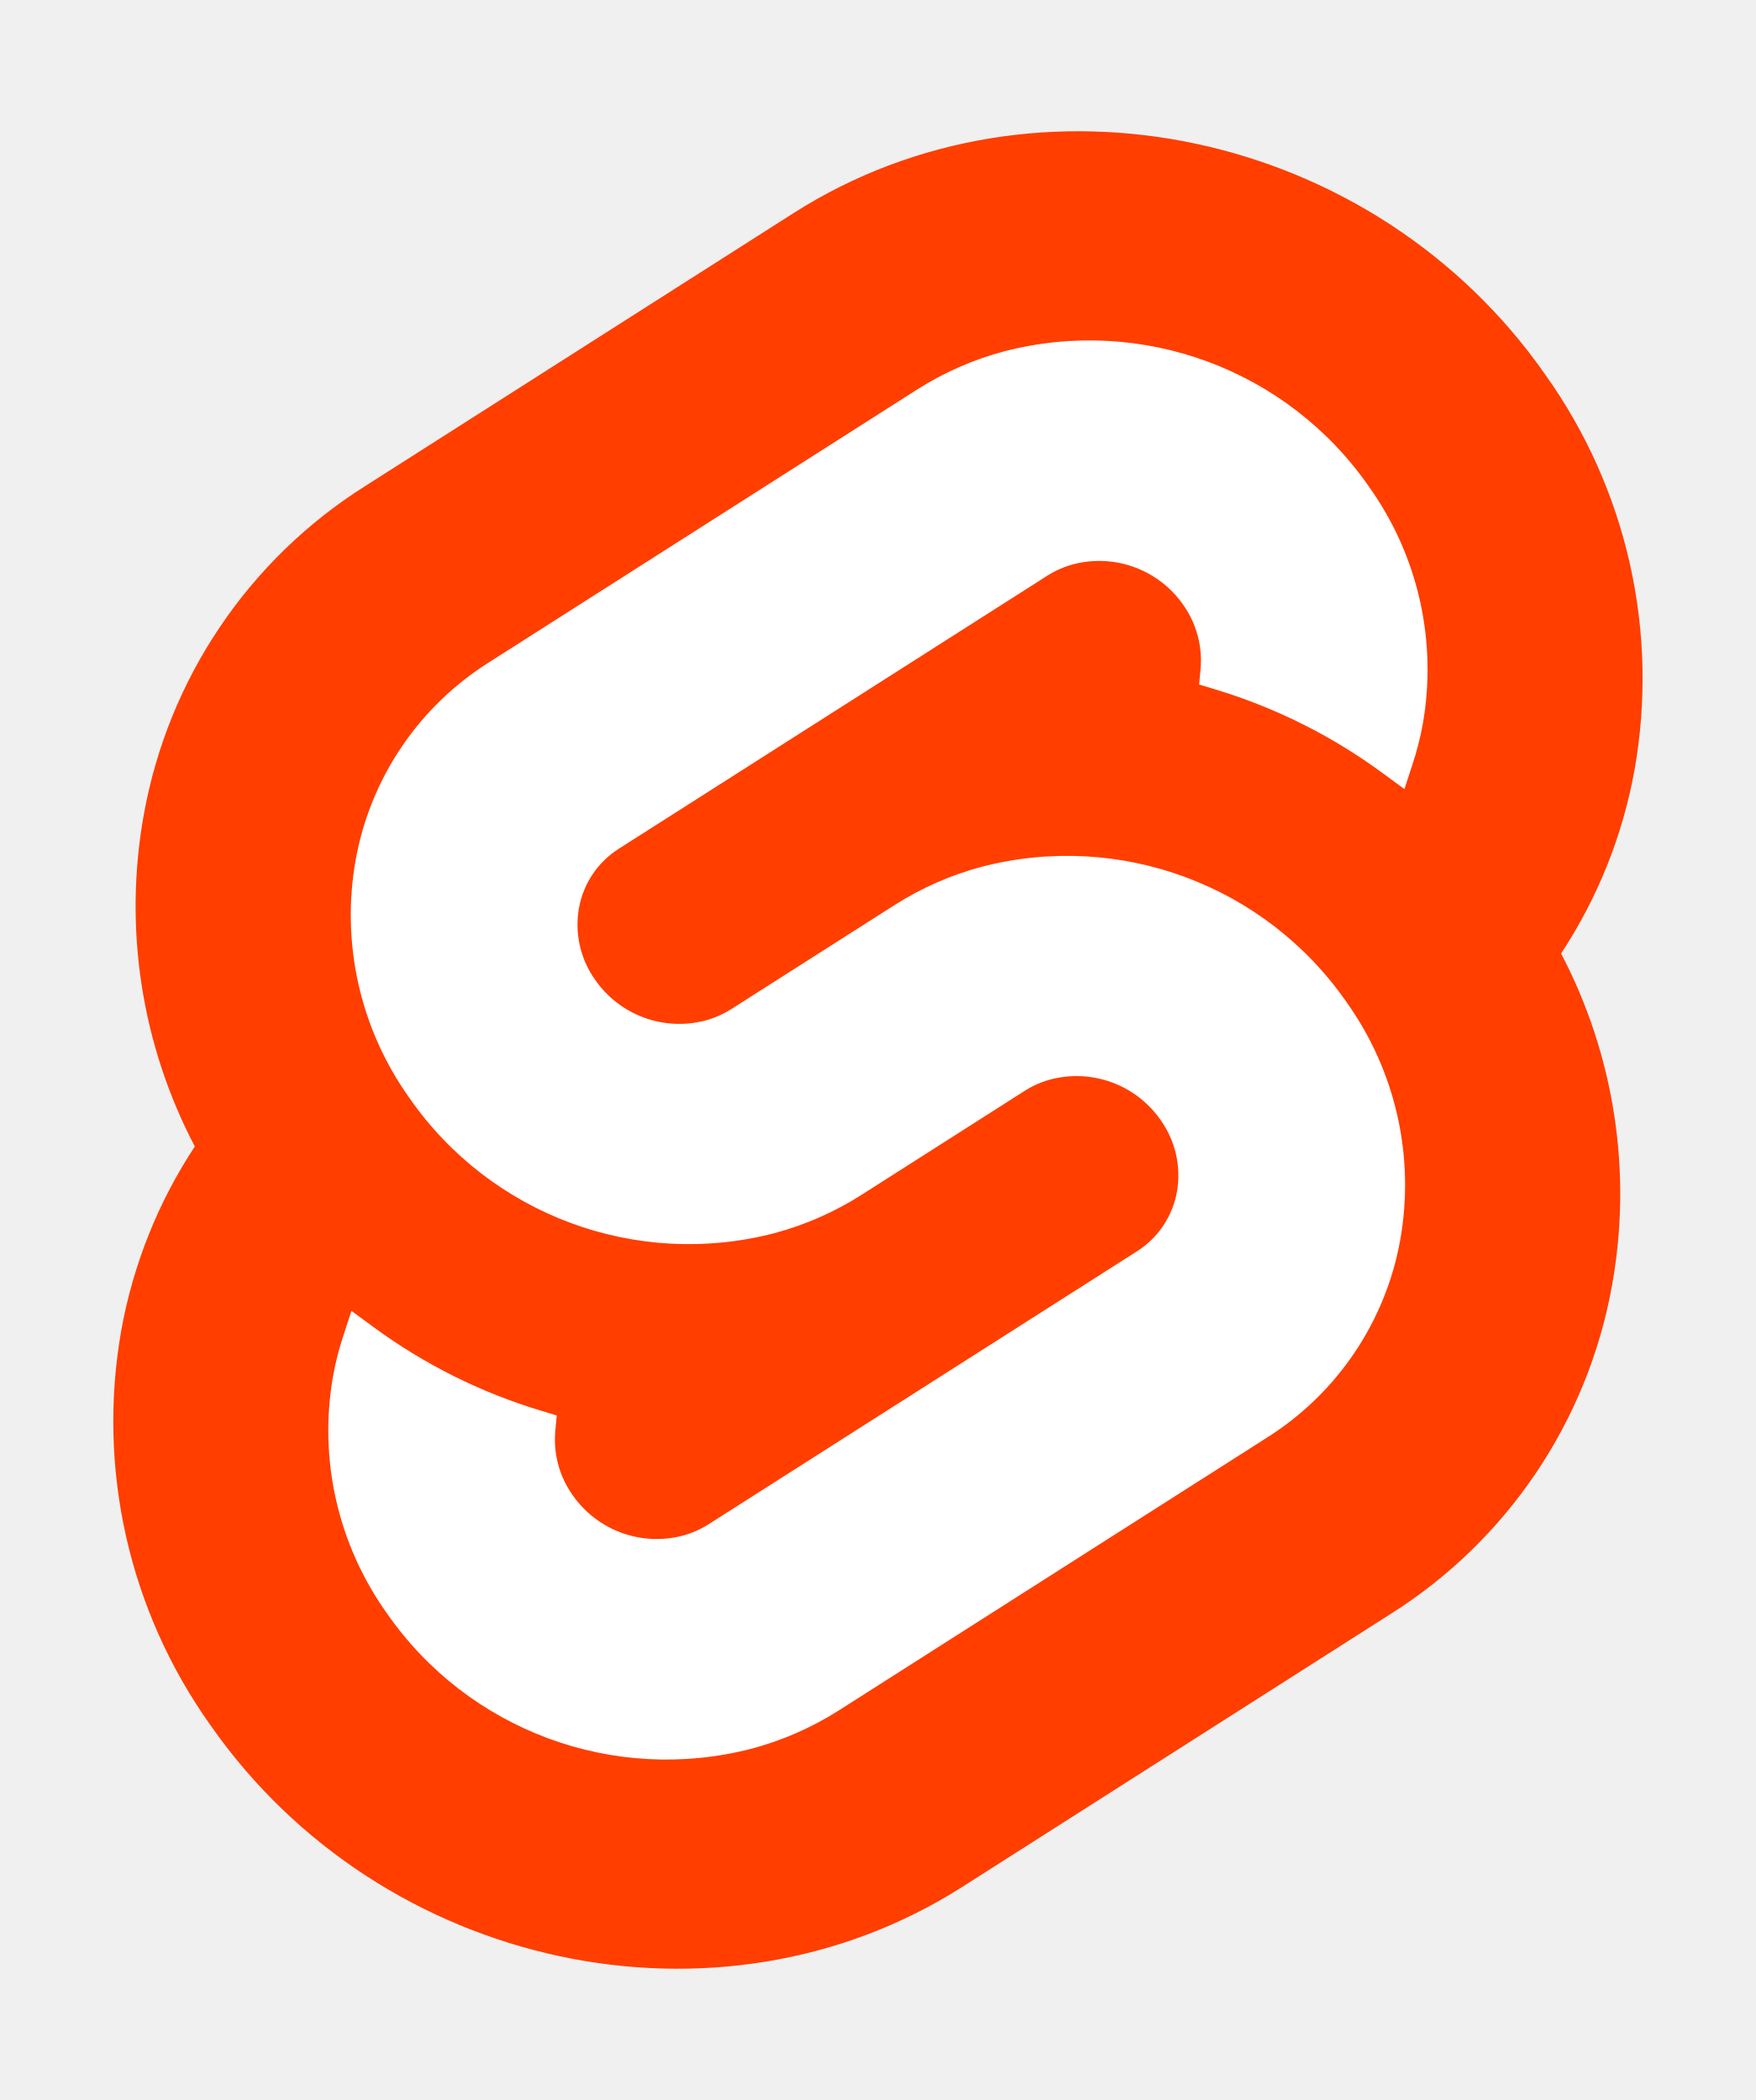
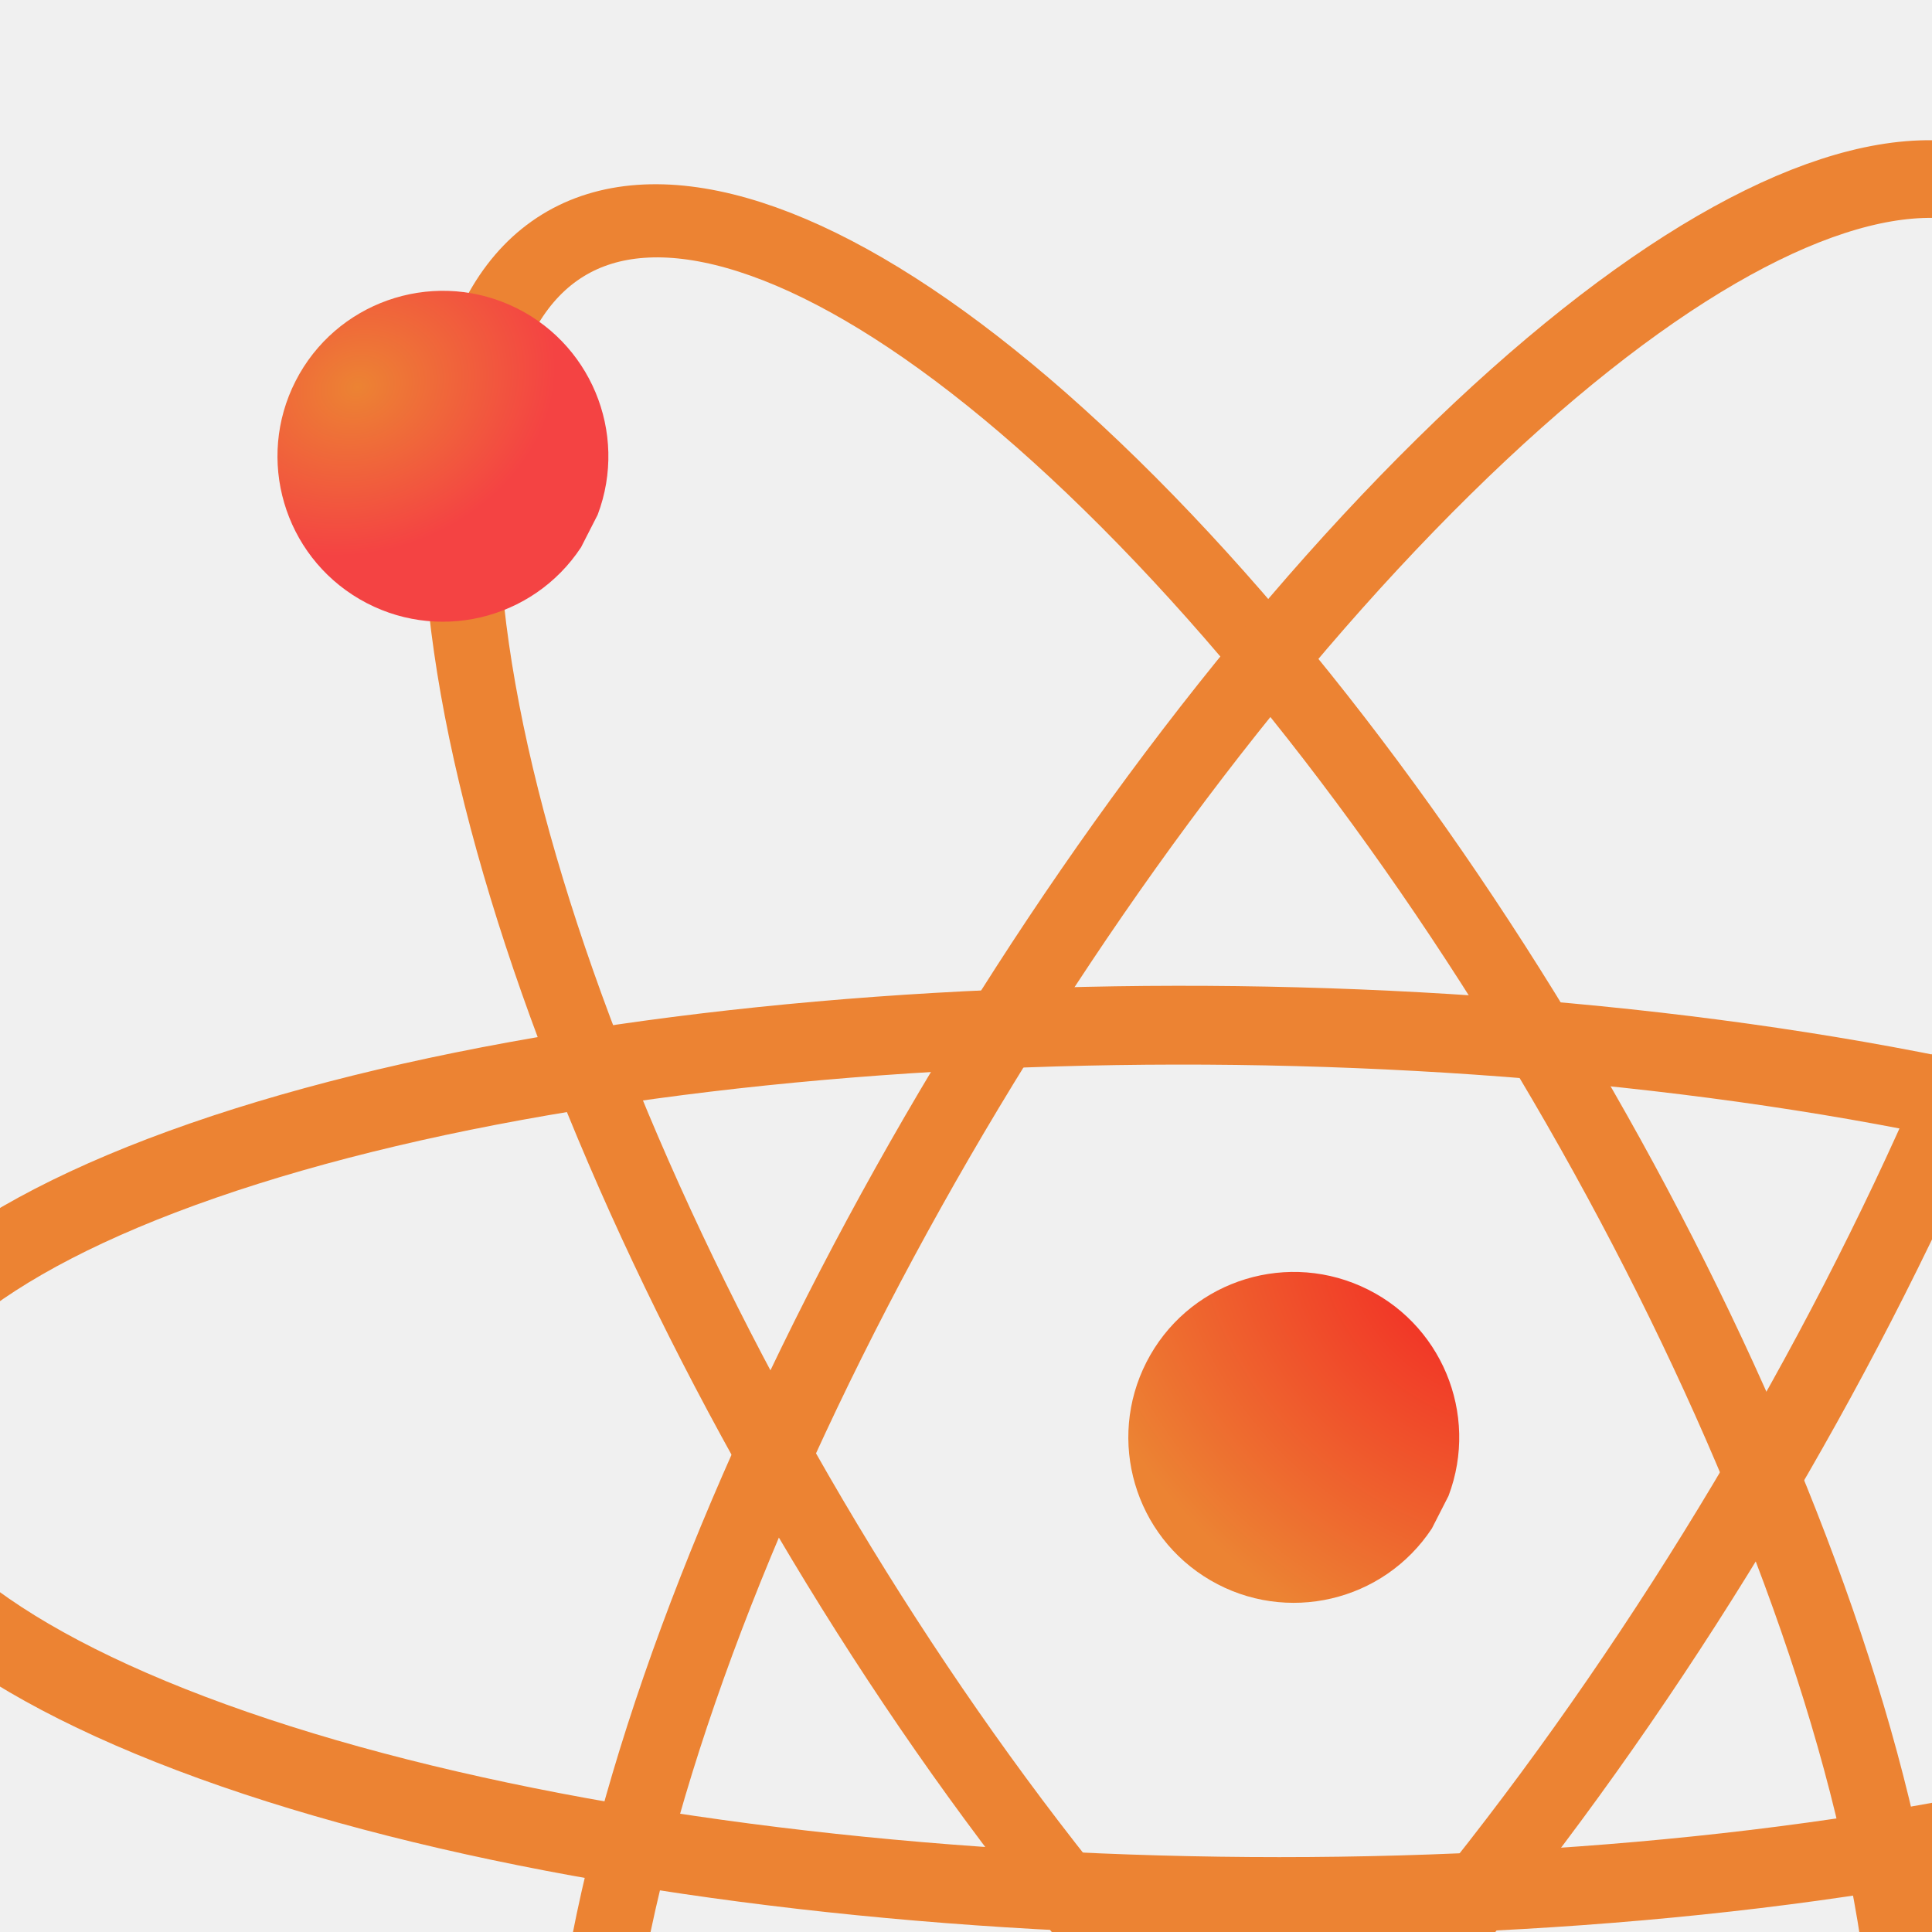
- <svg xmlns="http://www.w3.org/2000/svg" width="107" height="128" viewBox="0 0 107 128">
-   <path d="M94.157 22.819c-10.4-14.885-30.94-19.297-45.792-9.835L22.282 29.608A29.92 29.92 0 0 0 8.764 49.65a31.5 31.5 0 0 0 3.108 20.231 30 30 0 0 0-4.477 11.183 31.9 31.9 0 0 0 5.448 24.116c10.402 14.887 30.942 19.297 45.791 9.835l26.083-16.624A29.92 29.92 0 0 0 98.235 78.35a31.53 31.53 0 0 0-3.105-20.232 30 30 0 0 0 4.474-11.182 31.88 31.88 0 0 0-5.447-24.116" style="fill:#ff3e00" />
-   <path d="M45.817 106.582a20.72 20.72 0 0 1-22.237-8.243 19.17 19.17 0 0 1-3.277-14.503 18 18 0 0 1 .624-2.435l.49-1.498 1.337.981a33.6 33.6 0 0 0 10.203 5.098l.97.294-.09.968a5.85 5.85 0 0 0 1.052 3.878 6.24 6.24 0 0 0 6.695 2.485 5.8 5.8 0 0 0 1.603-.704L69.27 76.28a5.43 5.43 0 0 0 2.45-3.631 5.8 5.8 0 0 0-.987-4.371 6.24 6.24 0 0 0-6.698-2.487 5.7 5.7 0 0 0-1.6.704l-9.953 6.345a19 19 0 0 1-5.296 2.326 20.72 20.72 0 0 1-22.237-8.243 19.17 19.17 0 0 1-3.277-14.502 17.99 17.99 0 0 1 8.13-12.052l26.081-16.623a19 19 0 0 1 5.3-2.329 20.72 20.72 0 0 1 22.237 8.243 19.17 19.17 0 0 1 3.277 14.503 18 18 0 0 1-.624 2.435l-.49 1.498-1.337-.98a33.6 33.6 0 0 0-10.203-5.1l-.97-.294.09-.968a5.86 5.86 0 0 0-1.052-3.878 6.24 6.24 0 0 0-6.696-2.485 5.8 5.8 0 0 0-1.602.704L37.73 51.72a5.42 5.42 0 0 0-2.449 3.63 5.79 5.79 0 0 0 .986 4.372 6.24 6.24 0 0 0 6.698 2.486 5.8 5.8 0 0 0 1.602-.704l9.952-6.342a19 19 0 0 1 5.295-2.328 20.72 20.72 0 0 1 22.237 8.242 19.17 19.17 0 0 1 3.277 14.503 18 18 0 0 1-8.13 12.053l-26.081 16.622a19 19 0 0 1-5.3 2.328" style="fill:#fff" />
+ <svg xmlns="http://www.w3.org/2000/svg" xmlns:xlink="http://www.w3.org/1999/xlink" width="512" height="512" viewBox="0 0 512 512" version="1.1" id="svg1" xml:space="preserve">
+   <defs id="defs1">
+     <linearGradient id="linearGradient11">
+       <stop style="stop-color:#f32424;stop-opacity:1;" offset="0" id="stop14" />
+       <stop style="stop-color:#ec8333;stop-opacity:1;" offset="1" id="stop13" />
+     </linearGradient>
+     <linearGradient id="linearGradient8">
+       <stop style="stop-color:#ec8333;stop-opacity:1;" offset="0" id="stop9" />
+       <stop style="stop-color:#f44343;stop-opacity:1;" offset="1" id="stop11" />
+     </linearGradient>
+     <radialGradient xlink:href="#linearGradient8" id="radialGradient10" cx="94.752" cy="102.53" fx="94.752" fy="102.53" r="43.841" gradientUnits="userSpaceOnUse" gradientTransform="matrix(0.3043606,0.9525569,-1.157602,0.3698766,184.603,-25.65011)" />
+     <radialGradient xlink:href="#linearGradient11" id="radialGradient13" cx="368.717" cy="317.546" fx="368.717" fy="317.546" r="43.841" gradientUnits="userSpaceOnUse" gradientTransform="matrix(2.136935,1.889826,-1.501779,1.698148,79.90696,-898.2619)" />
+   </defs>
+   <path style="fill:none;fill-opacity:1;stroke:#ec8333;stroke-width:19.715;stroke-dasharray:none;stroke-opacity:1" id="path1" transform="matrix(-0.8837271,0.4680025,-0.5025295,-0.8645601,0,0)" d="M 1.674,-609.302 A 115.577,323.533 0 0 1 -34.988,-181.642 115.577,323.533 0 0 1 -190.108,-251.45 115.577,323.533 0 0 1 -177.04,-689.728" />
+   <path style="fill:none;fill-opacity:1;stroke:#ec8333;stroke-width:20.333;stroke-dasharray:none;stroke-opacity:1" id="ellipse2" transform="matrix(0.8377101,0.5461152,-0.5229134,0.8523858,0,0)" d="m 409.403,349.23 a 116.975,340.01 0 0 1 -18.468,-454.659 116.975,340.01 0 0 1 154.006,-95.954 116.975,340.01 0 0 1 47.266,436.717" />
+   <path style="fill:none;fill-opacity:1;stroke:#ec8333;stroke-width:20.883;stroke-dasharray:none;stroke-opacity:1" id="ellipse3" transform="matrix(0.01546951,-0.9998803,0.9999179,0.01281709,0,0)" d="m -479.265,532.037 a 115.372,363.646 0 0 1 20.534,-474.26 115.372,363.646 0 0 1 151.861,0.725 115.372,363.646 0 0 1 20.078,474.454" />
+   <path style="fill:url(#radialGradient10);stroke:none;stroke-width:21.017;stroke-dasharray:none;stroke-opacity:1" id="path3" d="M 153.977,145.054 A 43.841,43.841 0 0 1 95.305,158.793 43.841,43.841 0 0 1 78.338,100.972 43.841,43.841 0 0 1 135.13,80.829 43.841,43.841 0 0 1 158.388,136.418" />
+   <path style="fill:url(#radialGradient13);fill-opacity:1;stroke:none;stroke-width:21.017;stroke-dasharray:none;stroke-opacity:1" id="path3-5" d="m 379.462,405.061 a 43.841,43.841 0 0 1 -58.672,13.739 43.841,43.841 0 0 1 -16.967,-57.821 43.841,43.841 0 0 1 56.792,-20.143 43.841,43.841 0 0 1 23.258,55.59" />
+   <rect style="fill:#ec8333;stroke-width:20;fill-opacity:1" id="rect1" width="6.75" height="19" x="507" y="492.75" />
</svg>
